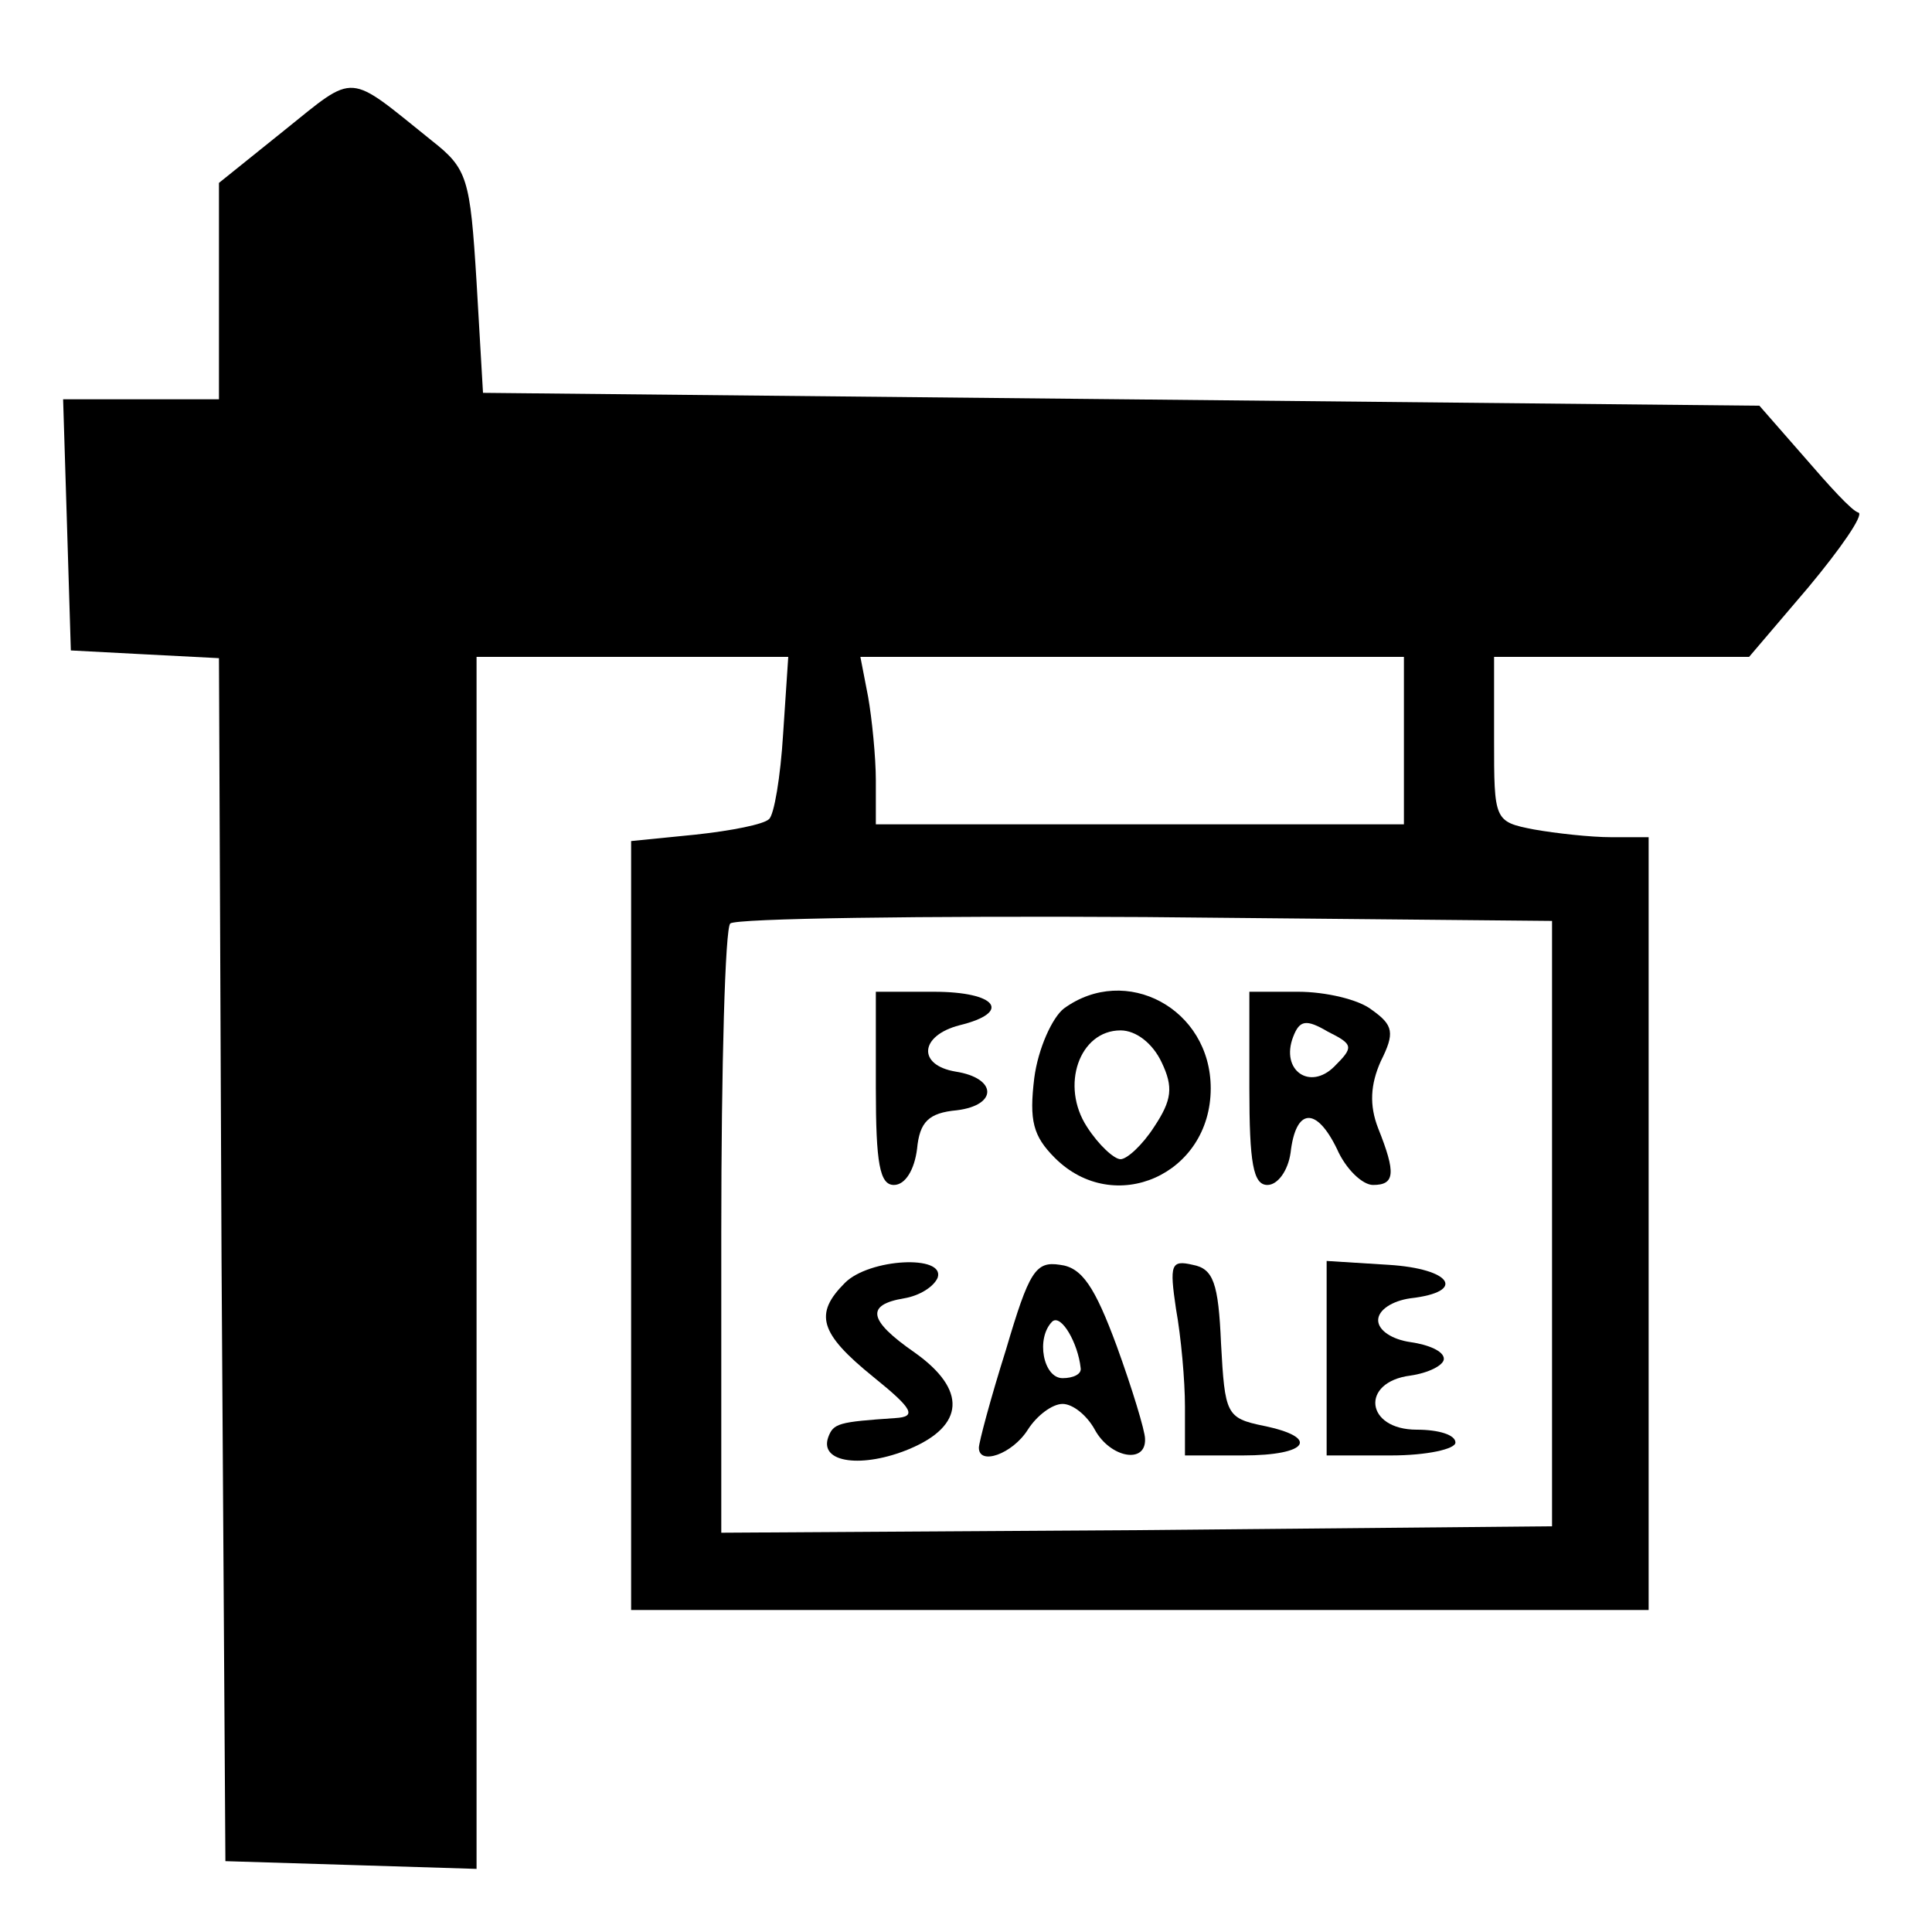
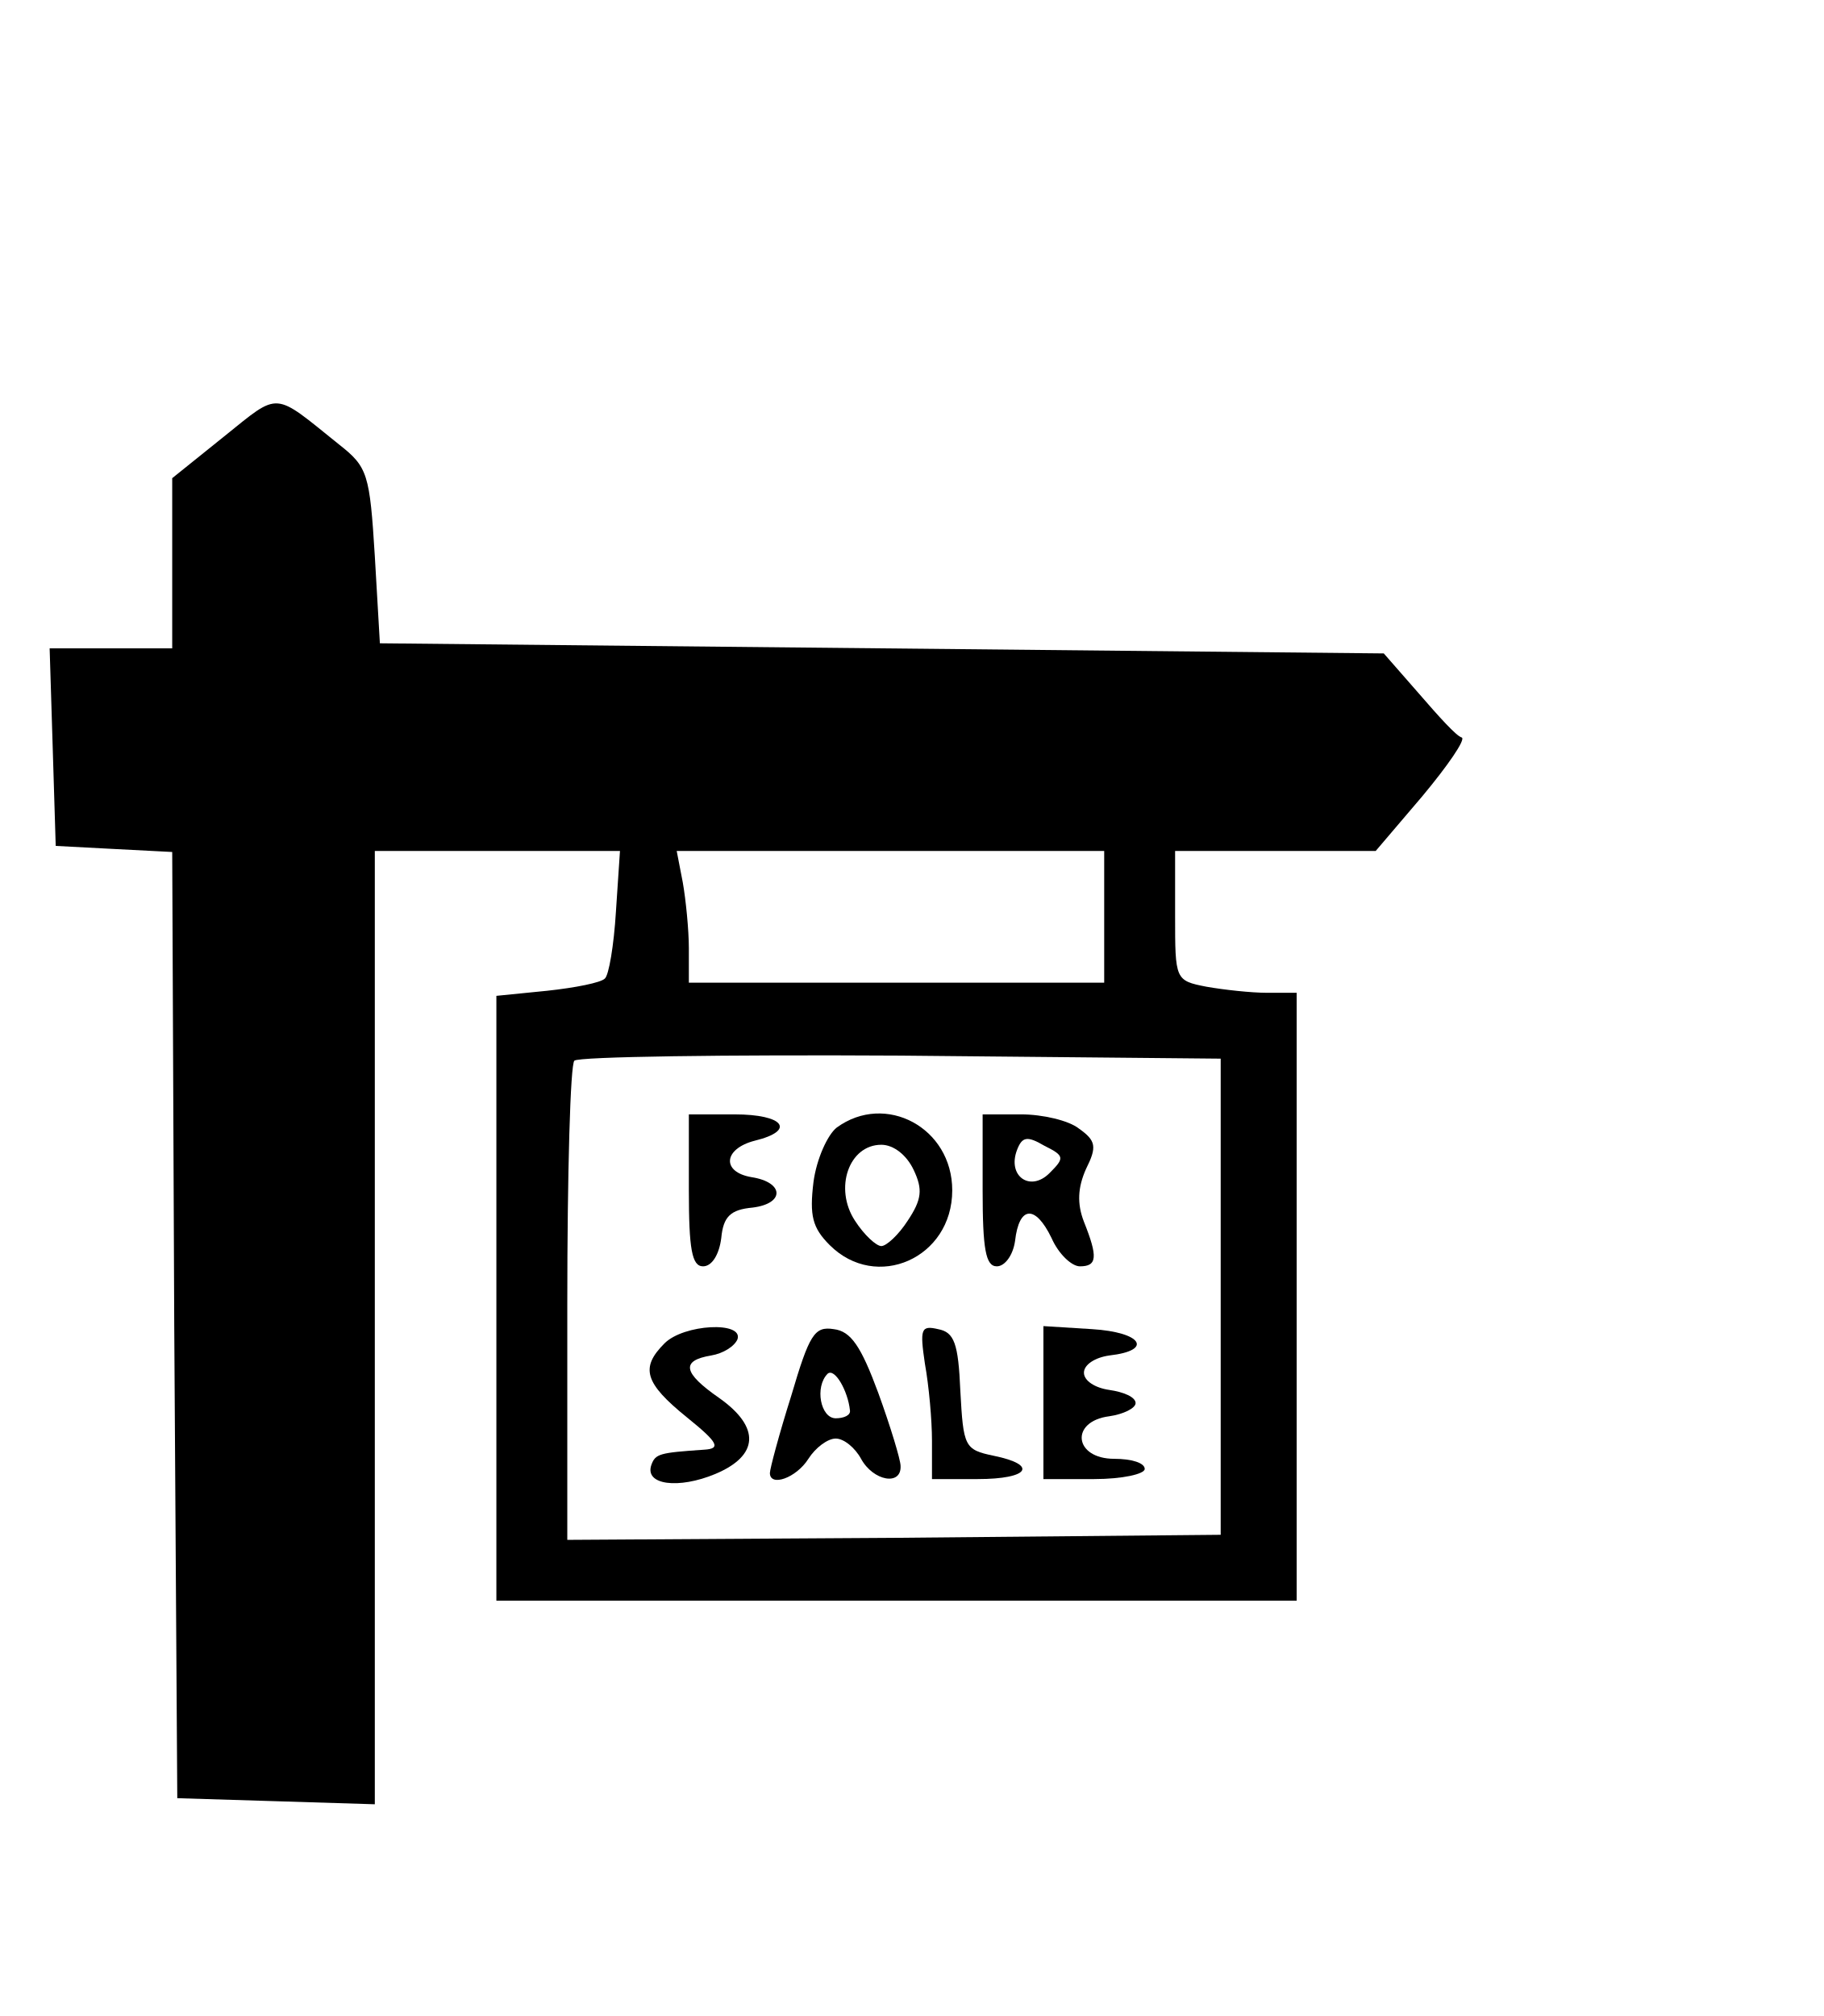
- <svg xmlns="http://www.w3.org/2000/svg" version="1.0" width="150pt" height="150pt" viewBox="0 0 150 150" preserveAspectRatio="xMidYMid meet">
-   <g transform="translate(0,150) scale(0.1,-0.1)" fill="#000000" stroke="none">
-     <path d="M221 1399 l-51 -41 0 -84 0 -84 -60 0 -61 0 3 -97 3 -98 57 -3 58 -3 2 -467 3 -467 98 -3 97 -3 0 471 0 470 121 0 121 0 -4 -60 c-2 -33 -7 -63 -11 -66 -4 -4 -29 -9 -57 -12 l-50 -5 0 -298 0 -299 395 0 395 0 0 300 0 300 -29 0 c-16 0 -43 3 -60 6 -31 6 -31 7 -31 70 l0 64 99 0 99 0 46 54 c25 30 43 56 39 58 -5 1 -23 21 -42 43 l-35 40 -495 5 -496 5 -5 86 c-5 81 -7 88 -35 110 -66 53 -58 53 -114 8z m869 -474 l0 -65 -205 0 -205 0 0 34 c0 18 -3 48 -6 65 l-6 31 211 0 211 0 0 -65z m115 -375 l0 -235 -322 -3 -323 -2 0 233 c0 129 3 237 7 240 4 4 149 6 322 5 l316 -3 0 -235z" />
+ <svg xmlns="http://www.w3.org/2000/svg" version="1.1" id="Layer_1" x="0px" y="0px" viewBox="0 0 180 199" style="enable-background:new 0 0 180 199;" xml:space="preserve">
+   <g transform="translate(0,183) scale(0.1,-0.1)">
+ fill="#000000" stroke="none"&gt;
+ <path d="M221 1399 l-51 -41 0 -84 0 -84 -60 0 -61 0 3 -97 3 -98 57 -3 58 -3 2 -467 3 -467 98 -3 97 -3 0 471 0 470 121 0 121 0 -4 -60 c-2 -33 -7 -63 -11 -66 -4 -4 -29 -9 -57 -12 l-50 -5 0 -298 0 -299 395 0 395 0 0 300 0 300 -29 0 c-16 0 -43 3 -60 6 -31 6 -31 7 -31 70 l0 64 99 0 99 0 46 54 c25 30 43 56 39 58 -5 1 -23 21 -42 43 l-35 40 -495 5 -496 5 -5 86 c-5 81 -7 88 -35 110 -66 53 -58 53 -114 8z m869 -474 l0 -65 -205 0 -205 0 0 34 c0 18 -3 48 -6 65 l-6 31 211 0 211 0 0 -65z m115 -375 l0 -235 -322 -3 -323 -2 0 233 c0 129 3 237 7 240 4 4 149 6 322 5 l316 -3 0 -235z" />
    <path d="M680 655 c0 -58 3 -75 14 -75 9 0 16 12 18 28 2 21 9 28 31 30 32 4 31 25 -1 30 -30 5 -28 28 3 36 41 10 29 26 -20 26 l-45 0 0 -75z" />
    <path d="M826 717 c-9 -7 -20 -31 -23 -54 -4 -33 -1 -45 16 -62 46 -46 121 -13 121 54 0 62 -66 97 -114 62z m76 -42 c9 -19 8 -29 -6 -50 -9 -14 -21 -25 -26 -25 -5 0 -17 11 -26 25 -21 32 -6 75 26 75 12 0 25 -10 32 -25z" />
    <path d="M970 655 c0 -58 3 -75 14 -75 8 0 16 11 18 25 4 35 20 36 36 3 7 -16 20 -28 28 -28 17 0 18 9 4 44 -7 18 -6 34 2 52 11 22 10 28 -7 40 -10 8 -36 14 -57 14 l-38 0 0 -75z m66 17 c-19 -19 -42 -3 -32 23 5 13 10 14 27 4 20 -10 20 -12 5 -27z" />
    <path d="M656 504 c-24 -24 -20 -39 22 -73 31 -25 34 -31 17 -32 -44 -3 -48 -4 -52 -15 -7 -20 27 -24 63 -9 43 18 45 46 4 75 -36 25 -38 37 -8 42 12 2 23 9 26 16 6 18 -53 15 -72 -4z" />
    <path d="M781 452 c-12 -38 -21 -72 -21 -76 0 -14 26 -5 38 14 7 11 19 20 27 20 8 0 19 -9 25 -20 12 -22 40 -27 39 -7 0 6 -10 39 -22 72 -17 46 -27 61 -44 63 -19 3 -24 -5 -42 -66z m58 -14 c1 -5 -6 -8 -14 -8 -15 0 -21 31 -8 44 7 6 20 -17 22 -36z" />
    <path d="M913 484 c4 -22 7 -56 7 -76 l0 -38 45 0 c51 0 60 14 16 23 -29 6 -30 9 -33 64 -2 47 -6 58 -22 61 -17 4 -18 0 -13 -34z" />
    <path d="M1030 446 l0 -76 50 0 c28 0 50 5 50 10 0 6 -13 10 -30 10 -40 0 -44 37 -5 42 14 2 26 8 26 13 0 6 -12 11 -26 13 -14 2 -25 9 -25 17 0 8 11 15 25 17 44 5 32 23 -17 26 l-48 3 0 -75z" />
  </g>
</svg>
